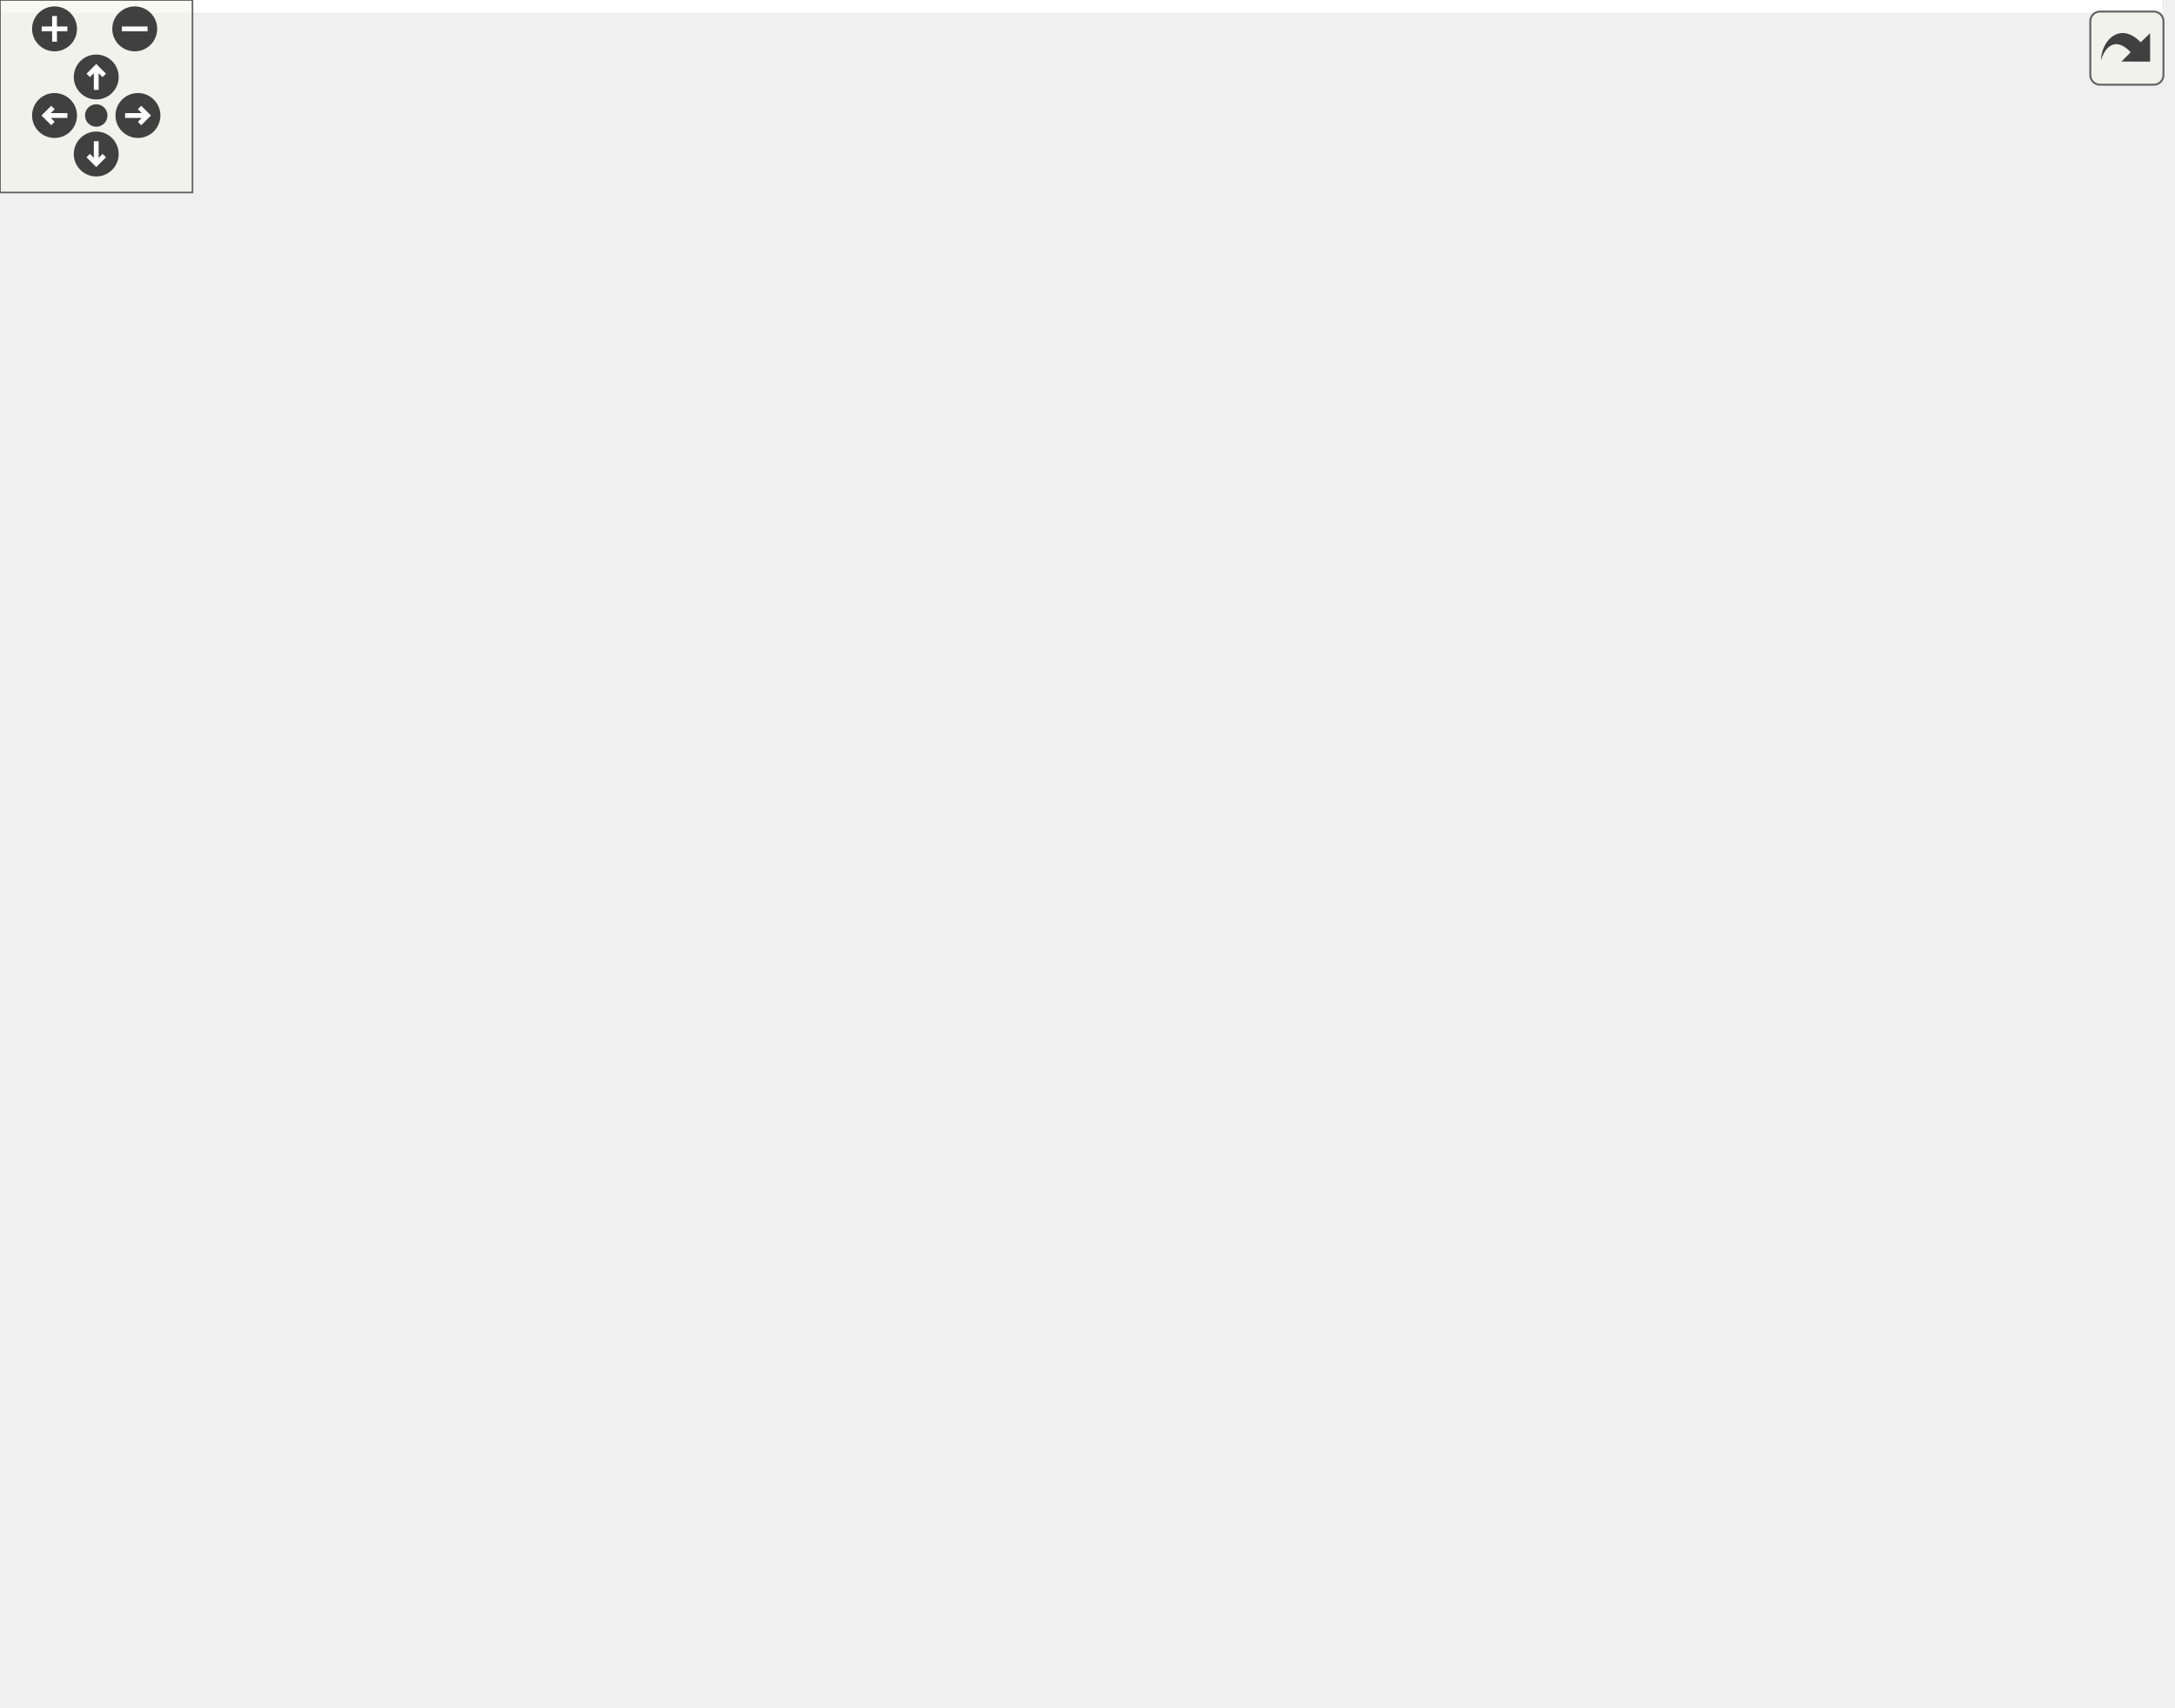
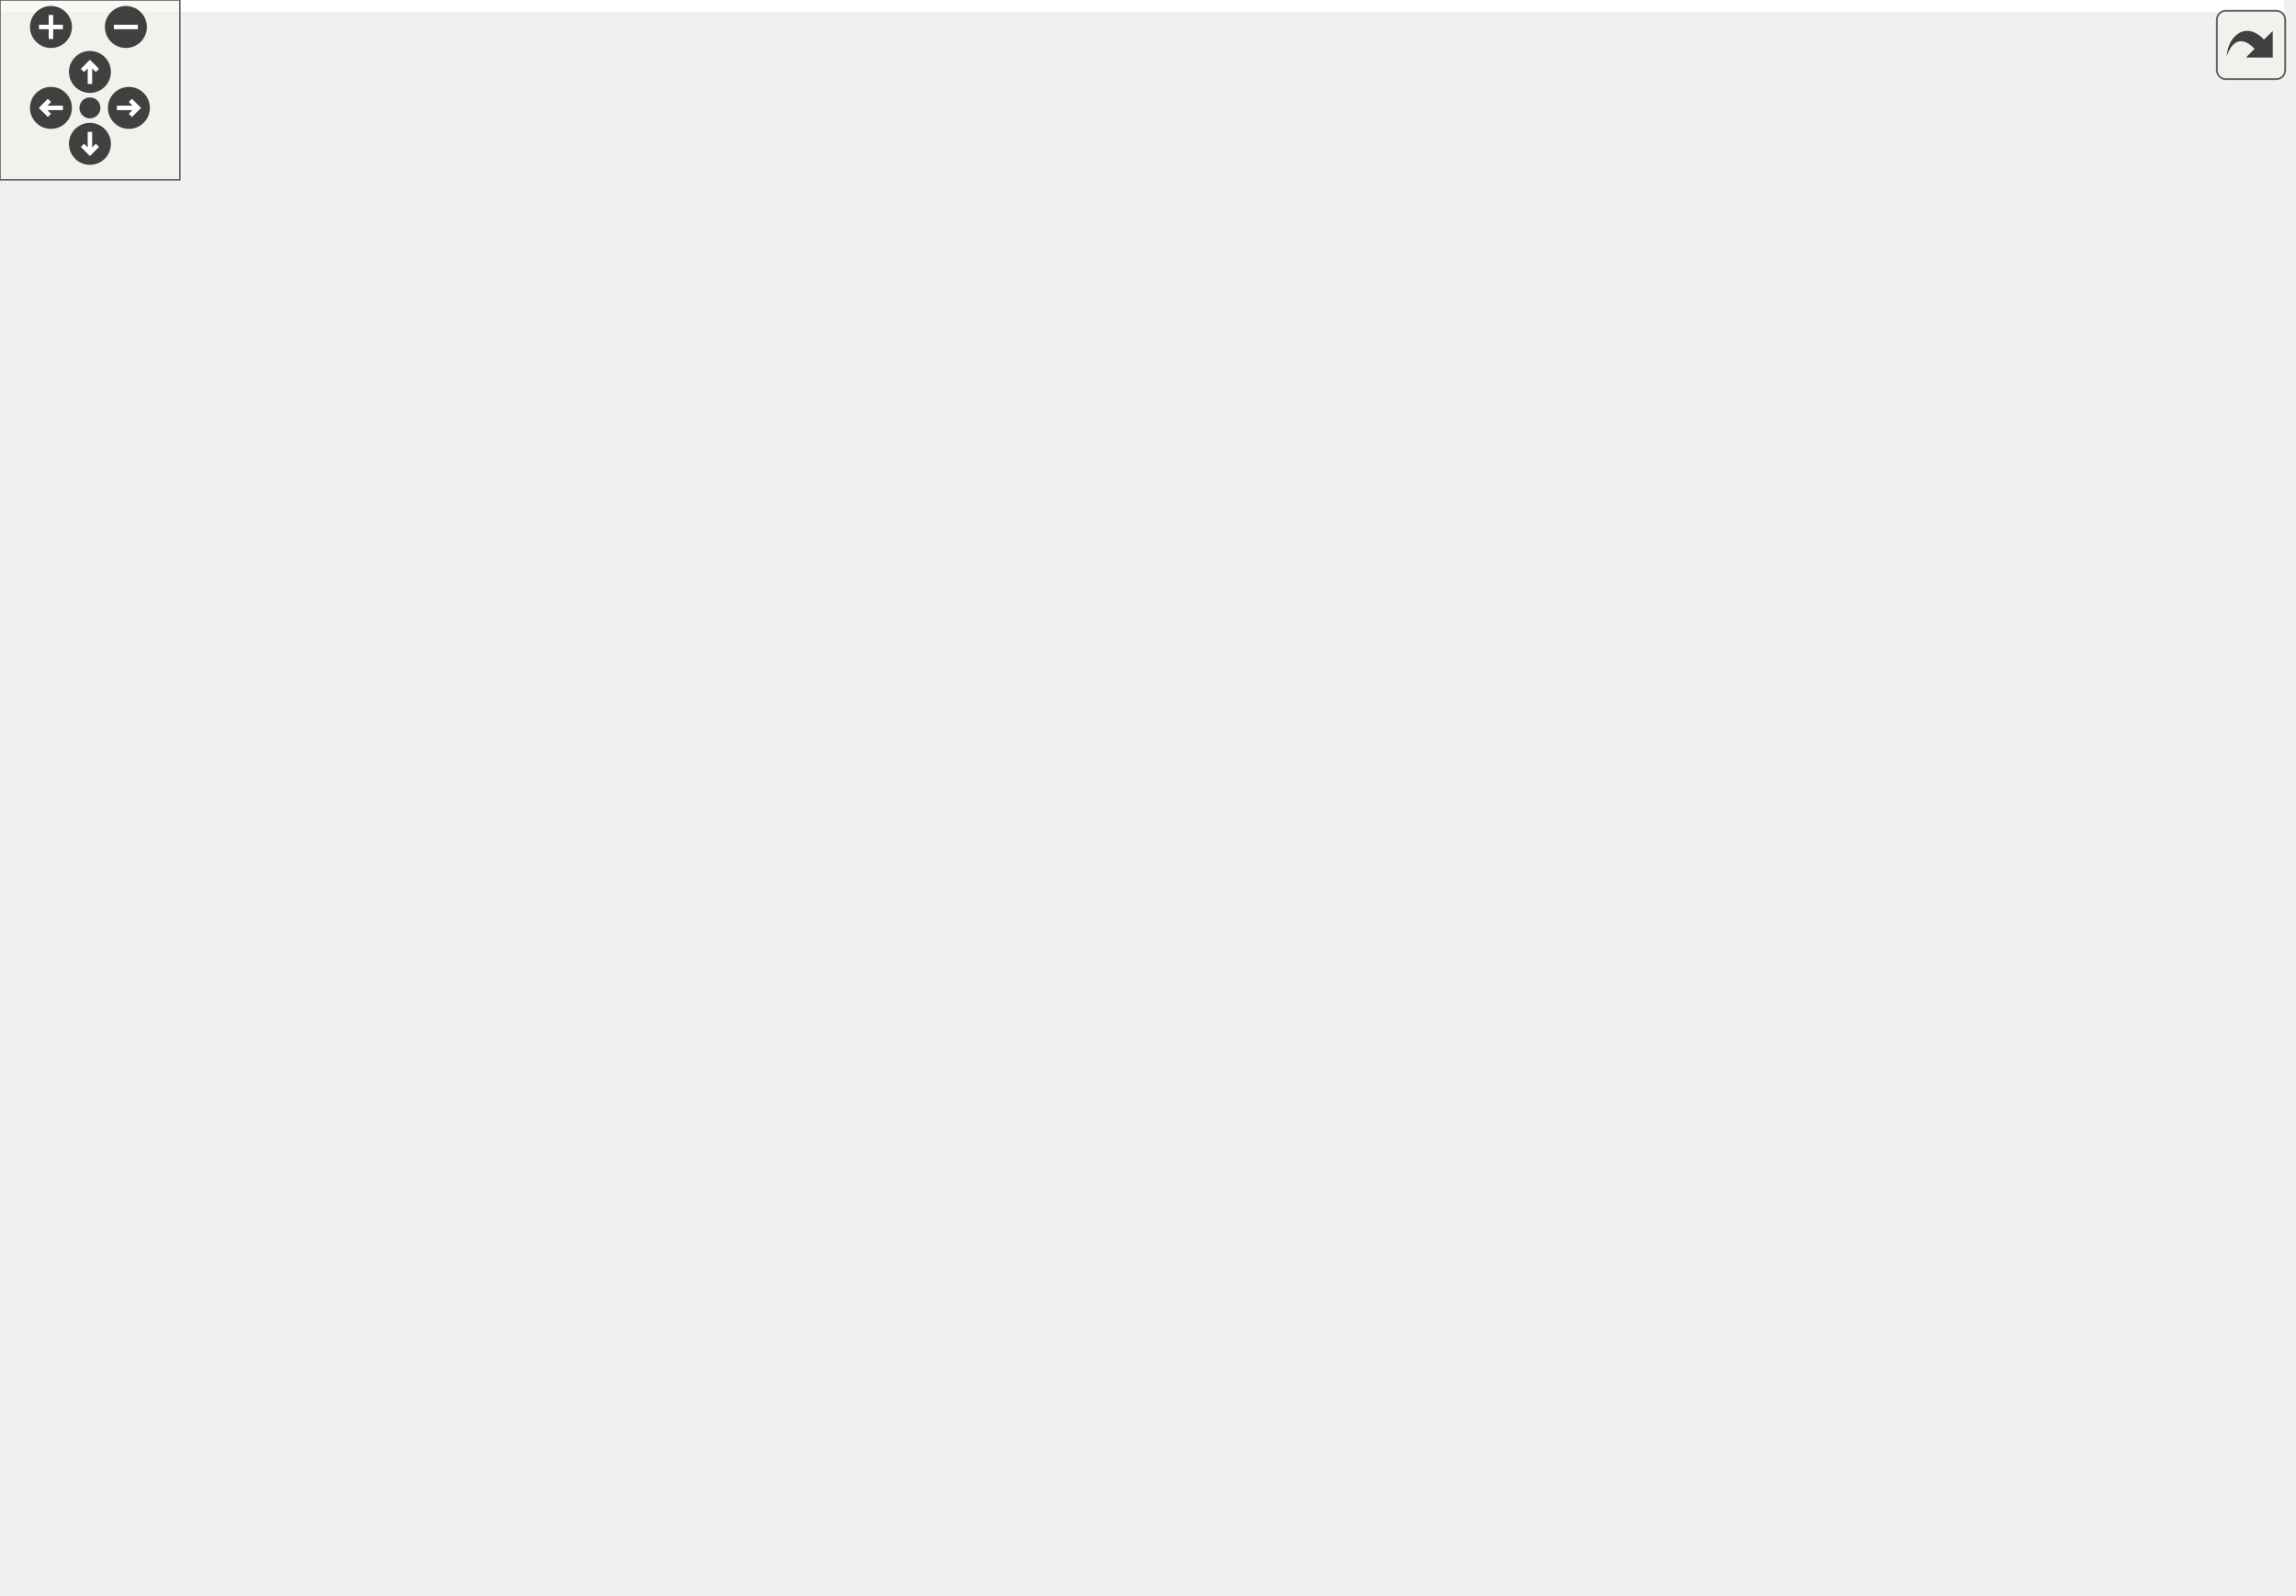
<svg xmlns="http://www.w3.org/2000/svg" xmlns:xlink="http://www.w3.org/1999/xlink" id="main" version="1.1" xml:space="preserve">
  <style type="text/css">
.edge:hover path { stroke: red; }
.edge:hover polygon { stroke: red; fill: red; }
</style>
  <defs>
    <circle id="rim" cx="0" cy="0" r="7" />
    <circle id="rim2" cx="0" cy="0" r="3.5" />
    <g id="zoomPlus">
      <use xlink:href="#rim" fill="#404040">
        <set attributeName="fill" to="#808080" begin="zoomplus.mouseover" end="zoomplus.mouseout" />
      </use>
      <path d="M-4,0h8M0,-4v8" fill="none" stroke="white" stroke-width="1.5" pointer-events="none" />
    </g>
    <g id="zoomMin">
      <use xlink:href="#rim" fill="#404040">
        <set attributeName="fill" to="#808080" begin="zoomminus.mouseover" end="zoomminus.mouseout" />
      </use>
      <path d="M-4,0h8" fill="none" stroke="white" stroke-width="1.5" pointer-events="none" />
    </g>
    <g id="dirArrow">
      <path fill="none" stroke="white" stroke-width="1.5" d="M0,-3.0v7 M-2.5,-0.5L0,-3.0L2.5,-0.5" />
    </g>
    <g id="resetDef">
      <use xlink:href="#rim2" fill="#404040">
        <set attributeName="fill" to="#808080" begin="reset.mouseover" end="reset.mouseout" />
      </use>
    </g>
  </defs>
  <svg id="graph" class="graph">
    <g id="viewport">
-       <polygon fill="white" stroke="none" points="-4,4 -4,-472 674,-472 674,4 -4,4" />
+       <polygon fill="white" stroke="none" points="-4,4 -4,-472 762,-472 762,4 -4,4" />
      <g id="node1" class="node">
        <g id="a_node1">
          <a xlink:title=" ">
-             <polygon fill="#bfbfbf" stroke="black" points="296.5,-448.5 296.5,-467.5 367.5,-467.5 367.5,-448.5 296.5,-448.5" />
-             <text text-anchor="middle" x="332" y="-455.5" font-family="Helvetica,sans-Serif" font-size="10.00">callback.hpp</text>
+             <polygon fill="#bfbfbf" stroke="black" points="353.5,-448.5 353.5,-467.5 424.5,-467.5 424.5,-448.5 353.5,-448.5" />
+             <text text-anchor="middle" x="389" y="-455.5" font-family="Helvetica,sans-Serif" font-size="10.00">callback.hpp</text>
          </a>
        </g>
      </g>
      <g id="node2" class="node">
        <g id="a_node2">
          <a xlink:href="default__log_8hpp.html" target="_top" xlink:title=" ">
-             <polygon fill="white" stroke="black" points="116.5,-392.5 116.5,-411.5 257.5,-411.5 257.5,-392.5 116.5,-392.5" />
-             <text text-anchor="middle" x="187" y="-399.5" font-family="Helvetica,sans-Serif" font-size="10.00">liger/core/log/default_log.hpp</text>
+             <polygon fill="white" stroke="black" points="173.5,-392.5 173.5,-411.5 314.5,-411.5 314.5,-392.5 173.5,-392.5" />
+             <text text-anchor="middle" x="244" y="-399.5" font-family="Helvetica,sans-Serif" font-size="10.00">liger/core/log/default_log.hpp</text>
          </a>
        </g>
      </g>
      <g id="edge1" class="edge">
-         <path fill="none" stroke="midnightblue" d="M309.34,-448.56C285.4,-439.65 247.4,-425.5 220.11,-415.33" />
-         <polygon fill="midnightblue" stroke="midnightblue" points="221.51,-412.12 210.92,-411.91 219.07,-418.68 221.51,-412.12" />
+         <path fill="none" stroke="midnightblue" d="M366.34,-448.56C342.4,-439.65 304.4,-425.5 277.11,-415.33" />
+         <polygon fill="midnightblue" stroke="midnightblue" points="278.51,-412.12 267.92,-411.91 276.07,-418.68 278.51,-412.12" />
      </g>
      <g id="node8" class="node">
        <g id="a_node8">
          <a xlink:href="types_8hpp.html" target="_top" xlink:title=" ">
-             <polygon fill="white" stroke="black" points="262,-56.5 262,-75.5 364,-75.5 364,-56.5 262,-56.5" />
-             <text text-anchor="middle" x="313" y="-63.5" font-family="Helvetica,sans-Serif" font-size="10.00">liger/core/types.hpp</text>
-           </a>
-         </g>
-       </g>
-       <g id="edge23" class="edge">
-         <path fill="none" stroke="midnightblue" d="M332,-448.72C332,-430.39 332,-385 332,-347 332,-347 332,-347 332,-177 332,-144.92 324.06,-108.34 318.44,-86.49" />
-         <polygon fill="midnightblue" stroke="midnightblue" points="321.85,-85.68 315.88,-76.93 315.09,-87.5 321.85,-85.68" />
-       </g>
-       <g id="node20" class="node">
-         <g id="a_node20">
+             <polygon fill="white" stroke="black" points="319,-56.5 319,-75.5 421,-75.5 421,-56.5 319,-56.5" />
+             <text text-anchor="middle" x="370" y="-63.5" font-family="Helvetica,sans-Serif" font-size="10.00">liger/core/types.hpp</text>
+           </a>
+         </g>
+       </g>
+       <g id="edge24" class="edge">
+         <path fill="none" stroke="midnightblue" d="M389,-448.72C389,-430.39 389,-385 389,-347 389,-347 389,-347 389,-177 389,-144.92 381.06,-108.34 375.44,-86.49" />
+         <polygon fill="midnightblue" stroke="midnightblue" points="378.85,-85.68 372.88,-76.93 372.09,-87.5 378.85,-85.68" />
+       </g>
+       <g id="node21" class="node">
+         <g id="a_node21">
          <a xlink:href="log__channels_8hpp_source.html" target="_top" xlink:title=" ">
-             <polygon fill="white" stroke="black" points="360.5,-336.5 360.5,-355.5 511.5,-355.5 511.5,-336.5 360.5,-336.5" />
-             <text text-anchor="middle" x="436" y="-343.5" font-family="Helvetica,sans-Serif" font-size="10.00">liger/core/log/log_channels.hpp</text>
-           </a>
-         </g>
-       </g>
-       <g id="edge21" class="edge">
-         <path fill="none" stroke="midnightblue" d="M339.82,-448.73C356.91,-430.66 397.87,-387.33 420.43,-363.46" />
-         <polygon fill="midnightblue" stroke="midnightblue" points="422.73,-366.13 427.05,-356.46 417.64,-361.33 422.73,-366.13" />
+             <polygon fill="white" stroke="black" points="417.5,-336.5 417.5,-355.5 568.5,-355.5 568.5,-336.5 417.5,-336.5" />
+             <text text-anchor="middle" x="493" y="-343.5" font-family="Helvetica,sans-Serif" font-size="10.00">liger/core/log/log_channels.hpp</text>
+           </a>
+         </g>
+       </g>
+       <g id="edge22" class="edge">
+         <path fill="none" stroke="midnightblue" d="M396.82,-448.73C413.91,-430.66 454.87,-387.33 477.43,-363.46" />
+         <polygon fill="midnightblue" stroke="midnightblue" points="479.73,-366.13 484.05,-356.46 474.64,-361.33 479.73,-366.13" />
      </g>
      <g id="node3" class="node">
        <g id="a_node3">
          <a xlink:href="log_8hpp.html" target="_top" xlink:title=" ">
-             <polygon fill="white" stroke="black" points="109.5,-336.5 109.5,-355.5 216.5,-355.5 216.5,-336.5 109.5,-336.5" />
-             <text text-anchor="middle" x="163" y="-343.5" font-family="Helvetica,sans-Serif" font-size="10.00">liger/core/log/log.hpp</text>
+             <polygon fill="white" stroke="black" points="166.5,-336.5 166.5,-355.5 273.5,-355.5 273.5,-336.5 166.5,-336.5" />
+             <text text-anchor="middle" x="220" y="-343.5" font-family="Helvetica,sans-Serif" font-size="10.00">liger/core/log/log.hpp</text>
          </a>
        </g>
      </g>
      <g id="edge2" class="edge">
-         <path fill="none" stroke="midnightblue" d="M183.25,-392.56C180.06,-385.39 175.37,-374.82 171.3,-365.67" />
-         <polygon fill="midnightblue" stroke="midnightblue" points="174.52,-364.3 167.26,-356.58 168.12,-367.14 174.52,-364.3" />
+         <path fill="none" stroke="midnightblue" d="M240.25,-392.56C237.06,-385.39 232.37,-374.82 228.3,-365.67" />
+         <polygon fill="midnightblue" stroke="midnightblue" points="231.52,-364.3 224.26,-356.58 225.12,-367.14 231.52,-364.3" />
      </g>
      <g id="node4" class="node">
        <g id="a_node4">
          <a xlink:title=" ">
-             <polygon fill="white" stroke="#bfbfbf" points="50.5,-280.5 50.5,-299.5 111.5,-299.5 111.5,-280.5 50.5,-280.5" />
-             <text text-anchor="middle" x="81" y="-287.5" font-family="Helvetica,sans-Serif" font-size="10.00">fmt/core.h</text>
+             <polygon fill="white" stroke="#bfbfbf" points="107.5,-280.5 107.5,-299.5 168.5,-299.5 168.5,-280.5 107.5,-280.5" />
+             <text text-anchor="middle" x="138" y="-287.5" font-family="Helvetica,sans-Serif" font-size="10.00">fmt/core.h</text>
          </a>
        </g>
      </g>
      <g id="edge3" class="edge">
-         <path fill="none" stroke="midnightblue" d="M150.19,-336.56C137.67,-328.32 118.36,-315.6 103.32,-305.7" />
-         <polygon fill="midnightblue" stroke="midnightblue" points="105.26,-302.79 94.99,-300.21 101.41,-308.63 105.26,-302.79" />
+         <path fill="none" stroke="midnightblue" d="M207.19,-336.56C194.67,-328.32 175.36,-315.6 160.32,-305.7" />
+         <polygon fill="midnightblue" stroke="midnightblue" points="162.26,-302.79 151.99,-300.21 158.41,-308.63 162.26,-302.79" />
      </g>
      <g id="node5" class="node">
        <g id="a_node5">
          <a xlink:href="log__message_8hpp.html" target="_top" xlink:title=" ">
-             <polygon fill="white" stroke="black" points="138,-224.5 138,-243.5 290,-243.5 290,-224.5 138,-224.5" />
-             <text text-anchor="middle" x="214" y="-231.5" font-family="Helvetica,sans-Serif" font-size="10.00">liger/core/log/log_message.hpp</text>
+             <polygon fill="white" stroke="black" points="195,-224.5 195,-243.5 347,-243.5 347,-224.5 195,-224.5" />
+             <text text-anchor="middle" x="271" y="-231.5" font-family="Helvetica,sans-Serif" font-size="10.00">liger/core/log/log_message.hpp</text>
          </a>
        </g>
      </g>
      <g id="edge4" class="edge">
-         <path fill="none" stroke="midnightblue" d="M159.98,-336.51C155.93,-323.6 150.19,-298.59 159,-280 164.99,-267.37 176.45,-257.1 187.37,-249.58" />
-         <polygon fill="midnightblue" stroke="midnightblue" points="189.2,-252.56 195.79,-244.27 185.46,-246.64 189.2,-252.56" />
-       </g>
-       <g id="node19" class="node">
-         <g id="a_node19">
+         <path fill="none" stroke="midnightblue" d="M216.98,-336.51C212.93,-323.6 207.19,-298.59 216,-280 221.99,-267.37 233.45,-257.1 244.37,-249.58" />
+         <polygon fill="midnightblue" stroke="midnightblue" points="246.2,-252.56 252.79,-244.27 242.46,-246.64 246.2,-252.56" />
+       </g>
+       <g id="node20" class="node">
+         <g id="a_node20">
          <a xlink:href="log__writer_8hpp.html" target="_top" xlink:title=" ">
-             <polygon fill="white" stroke="black" points="168.5,-280.5 168.5,-299.5 303.5,-299.5 303.5,-280.5 168.5,-280.5" />
-             <text text-anchor="middle" x="236" y="-287.5" font-family="Helvetica,sans-Serif" font-size="10.00">liger/core/log/log_writer.hpp</text>
-           </a>
-         </g>
-       </g>
-       <g id="edge19" class="edge">
-         <path fill="none" stroke="midnightblue" d="M174.41,-336.56C185.51,-328.35 202.61,-315.7 215.98,-305.81" />
-         <polygon fill="midnightblue" stroke="midnightblue" points="217.74,-308.86 223.7,-300.1 213.58,-303.23 217.74,-308.86" />
+             <polygon fill="white" stroke="black" points="225.5,-280.5 225.5,-299.5 360.5,-299.5 360.5,-280.5 225.5,-280.5" />
+             <text text-anchor="middle" x="293" y="-287.5" font-family="Helvetica,sans-Serif" font-size="10.00">liger/core/log/log_writer.hpp</text>
+           </a>
+         </g>
+       </g>
+       <g id="edge20" class="edge">
+         <path fill="none" stroke="midnightblue" d="M231.41,-336.56C242.51,-328.35 259.61,-315.7 272.98,-305.81" />
+         <polygon fill="midnightblue" stroke="midnightblue" points="274.74,-308.86 280.7,-300.1 270.58,-303.23 274.74,-308.86" />
      </g>
      <g id="node6" class="node">
        <g id="a_node6">
          <a xlink:href="log__level_8hpp.html" target="_top" xlink:title=" ">
-             <polygon fill="white" stroke="black" points="134,-168.5 134,-187.5 266,-187.5 266,-168.5 134,-168.5" />
-             <text text-anchor="middle" x="200" y="-175.5" font-family="Helvetica,sans-Serif" font-size="10.00">liger/core/log/log_level.hpp</text>
+             <polygon fill="white" stroke="black" points="191,-168.5 191,-187.5 323,-187.5 323,-168.5 191,-168.5" />
+             <text text-anchor="middle" x="257" y="-175.5" font-family="Helvetica,sans-Serif" font-size="10.00">liger/core/log/log_level.hpp</text>
          </a>
        </g>
      </g>
      <g id="edge5" class="edge">
-         <path fill="none" stroke="midnightblue" d="M211.81,-224.56C209.99,-217.55 207.33,-207.29 205,-198.29" />
-         <polygon fill="midnightblue" stroke="midnightblue" points="208.4,-197.47 202.51,-188.67 201.63,-199.22 208.4,-197.47" />
-       </g>
-       <g id="edge18" class="edge">
-         <path fill="none" stroke="midnightblue" d="M230.82,-224.51C244.56,-216.76 263.53,-204.07 275,-188 297.22,-156.86 306.78,-112.27 310.63,-86.81" />
-         <polygon fill="midnightblue" stroke="midnightblue" points="314.1,-87.3 311.96,-76.92 307.16,-86.37 314.1,-87.3" />
+         <path fill="none" stroke="midnightblue" d="M268.81,-224.56C266.99,-217.55 264.33,-207.29 262,-198.29" />
+         <polygon fill="midnightblue" stroke="midnightblue" points="265.4,-197.47 259.51,-188.67 258.63,-199.22 265.4,-197.47" />
+       </g>
+       <g id="edge19" class="edge">
+         <path fill="none" stroke="midnightblue" d="M287.82,-224.51C301.56,-216.76 320.53,-204.07 332,-188 354.22,-156.86 363.78,-112.27 367.63,-86.81" />
+         <polygon fill="midnightblue" stroke="midnightblue" points="371.1,-87.3 368.96,-76.92 364.16,-86.37 371.1,-87.3" />
      </g>
      <g id="node7" class="node">
        <g id="a_node7">
          <a xlink:href="enum__class_8hpp.html" target="_top" xlink:title=" ">
-             <polygon fill="white" stroke="black" points="134.5,-112.5 134.5,-131.5 265.5,-131.5 265.5,-112.5 134.5,-112.5" />
-             <text text-anchor="middle" x="200" y="-119.5" font-family="Helvetica,sans-Serif" font-size="10.00">liger/core/enum_class.hpp</text>
+             <polygon fill="white" stroke="black" points="191.5,-112.5 191.5,-131.5 322.5,-131.5 322.5,-112.5 191.5,-112.5" />
+             <text text-anchor="middle" x="257" y="-119.5" font-family="Helvetica,sans-Serif" font-size="10.00">liger/core/enum_class.hpp</text>
          </a>
        </g>
      </g>
      <g id="edge6" class="edge">
-         <path fill="none" stroke="midnightblue" d="M200,-168.56C200,-161.63 200,-151.52 200,-142.59" />
-         <polygon fill="midnightblue" stroke="midnightblue" points="203.5,-142.71 200,-132.71 196.5,-142.72 203.5,-142.71" />
+         <path fill="none" stroke="midnightblue" d="M257,-168.56C257,-161.63 257,-151.52 257,-142.59" />
+         <polygon fill="midnightblue" stroke="midnightblue" points="260.5,-142.71 257,-132.71 253.5,-142.72 260.5,-142.71" />
      </g>
      <g id="edge7" class="edge">
-         <path fill="none" stroke="midnightblue" d="M217.66,-112.56C235.73,-103.92 264.09,-90.37 285.19,-80.29" />
-         <polygon fill="midnightblue" stroke="midnightblue" points="286.59,-83.5 294.1,-76.03 283.57,-77.18 286.59,-83.5" />
+         <path fill="none" stroke="midnightblue" d="M274.66,-112.56C292.73,-103.92 321.09,-90.37 342.19,-80.29" />
+         <polygon fill="midnightblue" stroke="midnightblue" points="343.59,-83.5 351.1,-76.03 340.57,-77.18 343.59,-83.5" />
      </g>
      <g id="node9" class="node">
        <g id="a_node9">
          <a xlink:title=" ">
            <polygon fill="white" stroke="#bfbfbf" points="0,-0.5 0,-19.5 46,-19.5 46,-0.5 0,-0.5" />
            <text text-anchor="middle" x="23" y="-7.5" font-family="Helvetica,sans-Serif" font-size="10.00">cstdint</text>
          </a>
        </g>
      </g>
      <g id="edge8" class="edge">
-         <path fill="none" stroke="midnightblue" d="M262.27,-57.71C212.37,-50.19 133.84,-37.43 56.55,-20.15" />
-         <polygon fill="midnightblue" stroke="midnightblue" points="57.66,-16.81 47.13,-18.01 56.11,-23.64 57.66,-16.81" />
+         <path fill="none" stroke="midnightblue" d="M319.17,-59.83C258.87,-53.24 155.13,-40.45 56.99,-20.17" />
+         <polygon fill="midnightblue" stroke="midnightblue" points="57.97,-16.8 47.46,-18.17 56.53,-23.65 57.97,-16.8" />
      </g>
      <g id="node10" class="node">
        <g id="a_node10">
          <a xlink:title=" ">
            <polygon fill="white" stroke="#bfbfbf" points="64,-0.5 64,-19.5 114,-19.5 114,-0.5 64,-0.5" />
            <text text-anchor="middle" x="89" y="-7.5" font-family="Helvetica,sans-Serif" font-size="10.00">fstream</text>
          </a>
        </g>
      </g>
      <g id="edge9" class="edge">
-         <path fill="none" stroke="midnightblue" d="M276.15,-56.57C240.07,-48.26 183.26,-34.99 124.79,-20.4" />
-         <polygon fill="midnightblue" stroke="midnightblue" points="125.88,-17.06 115.33,-18.03 124.18,-23.85 125.88,-17.06" />
+         <path fill="none" stroke="midnightblue" d="M319.15,-56.94C271.49,-49.11 198.04,-36.36 125.06,-20.31" />
+         <polygon fill="midnightblue" stroke="midnightblue" points="125.83,-16.9 115.3,-18.14 124.31,-23.73 125.83,-16.9" />
      </g>
      <g id="node11" class="node">
        <g id="a_node11">
          <a xlink:title=" ">
-             <polygon fill="white" stroke="#bfbfbf" points="132,-0.5 132,-19.5 186,-19.5 186,-0.5 132,-0.5" />
-             <text text-anchor="middle" x="159" y="-7.5" font-family="Helvetica,sans-Serif" font-size="10.00">iostream</text>
+             <polygon fill="white" stroke="#bfbfbf" points="132,-0.5 132,-19.5 202,-19.5 202,-0.5 132,-0.5" />
+             <text text-anchor="middle" x="167" y="-7.5" font-family="Helvetica,sans-Serif" font-size="10.00">glm/glm.hpp</text>
          </a>
        </g>
      </g>
      <g id="edge10" class="edge">
-         <path fill="none" stroke="midnightblue" d="M288.94,-56.56C263.36,-47.59 222.67,-33.33 193.65,-23.15" />
-         <polygon fill="midnightblue" stroke="midnightblue" points="195.17,-19.97 184.58,-19.97 192.85,-26.58 195.17,-19.97" />
+         <path fill="none" stroke="midnightblue" d="M338.28,-56.56C303.67,-47.36 248.08,-32.57 209.67,-22.35" />
+         <polygon fill="midnightblue" stroke="midnightblue" points="210.86,-19.04 200.29,-19.86 209.06,-25.81 210.86,-19.04" />
      </g>
      <g id="node12" class="node">
        <g id="a_node12">
          <a xlink:title=" ">
-             <polygon fill="white" stroke="#bfbfbf" points="204.5,-0.5 204.5,-19.5 239.5,-19.5 239.5,-0.5 204.5,-0.5" />
-             <text text-anchor="middle" x="222" y="-7.5" font-family="Helvetica,sans-Serif" font-size="10.00">map</text>
+             <polygon fill="white" stroke="#bfbfbf" points="220,-0.5 220,-19.5 274,-19.5 274,-0.5 220,-0.5" />
+             <text text-anchor="middle" x="247" y="-7.5" font-family="Helvetica,sans-Serif" font-size="10.00">iostream</text>
          </a>
        </g>
      </g>
      <g id="edge11" class="edge">
-         <path fill="none" stroke="midnightblue" d="M298.78,-56.56C284.62,-48.16 262.63,-35.11 245.81,-25.13" />
-         <polygon fill="midnightblue" stroke="midnightblue" points="247.81,-22.24 237.42,-20.15 244.23,-28.26 247.81,-22.24" />
+         <path fill="none" stroke="midnightblue" d="M350.78,-56.56C330.83,-47.8 299.38,-34 276.33,-23.88" />
+         <polygon fill="midnightblue" stroke="midnightblue" points="278.03,-20.8 267.47,-19.99 275.22,-27.21 278.03,-20.8" />
      </g>
      <g id="node13" class="node">
        <g id="a_node13">
          <a xlink:title=" ">
-             <polygon fill="white" stroke="#bfbfbf" points="257.5,-0.5 257.5,-19.5 306.5,-19.5 306.5,-0.5 257.5,-0.5" />
-             <text text-anchor="middle" x="282" y="-7.5" font-family="Helvetica,sans-Serif" font-size="10.00">random</text>
+             <polygon fill="white" stroke="#bfbfbf" points="292.5,-0.5 292.5,-19.5 327.5,-19.5 327.5,-0.5 292.5,-0.5" />
+             <text text-anchor="middle" x="310" y="-7.5" font-family="Helvetica,sans-Serif" font-size="10.00">map</text>
          </a>
        </g>
      </g>
      <g id="edge12" class="edge">
-         <path fill="none" stroke="midnightblue" d="M308.16,-56.56C303.95,-49.23 297.7,-38.35 292.37,-29.07" />
-         <polygon fill="midnightblue" stroke="midnightblue" points="295.48,-27.44 287.46,-20.51 289.41,-30.93 295.48,-27.44" />
+         <path fill="none" stroke="midnightblue" d="M360.62,-56.56C351.77,-48.59 338.26,-36.43 327.43,-26.68" />
+         <polygon fill="midnightblue" stroke="midnightblue" points="330.01,-24.3 320.24,-20.21 325.33,-29.51 330.01,-24.3" />
      </g>
      <g id="node14" class="node">
        <g id="a_node14">
          <a xlink:title=" ">
-             <polygon fill="white" stroke="#bfbfbf" points="324.5,-0.5 324.5,-19.5 365.5,-19.5 365.5,-0.5 324.5,-0.5" />
-             <text text-anchor="middle" x="345" y="-7.5" font-family="Helvetica,sans-Serif" font-size="10.00">string</text>
+             <polygon fill="white" stroke="#bfbfbf" points="345.5,-0.5 345.5,-19.5 394.5,-19.5 394.5,-0.5 345.5,-0.5" />
+             <text text-anchor="middle" x="370" y="-7.5" font-family="Helvetica,sans-Serif" font-size="10.00">random</text>
          </a>
        </g>
      </g>
      <g id="edge13" class="edge">
-         <path fill="none" stroke="midnightblue" d="M318,-56.56C322.35,-49.23 328.79,-38.35 334.29,-29.07" />
-         <polygon fill="midnightblue" stroke="midnightblue" points="337.28,-30.89 339.37,-20.5 331.26,-27.32 337.28,-30.89" />
+         <path fill="none" stroke="midnightblue" d="M370,-56.56C370,-49.63 370,-39.52 370,-30.59" />
+         <polygon fill="midnightblue" stroke="midnightblue" points="373.5,-30.71 370,-20.71 366.5,-30.72 373.5,-30.71" />
      </g>
      <g id="node15" class="node">
        <g id="a_node15">
          <a xlink:title=" ">
-             <polygon fill="white" stroke="#bfbfbf" points="384,-0.5 384,-19.5 450,-19.5 450,-0.5 384,-0.5" />
-             <text text-anchor="middle" x="417" y="-7.5" font-family="Helvetica,sans-Serif" font-size="10.00">string_view</text>
+             <polygon fill="white" stroke="#bfbfbf" points="412.5,-0.5 412.5,-19.5 453.5,-19.5 453.5,-0.5 412.5,-0.5" />
+             <text text-anchor="middle" x="433" y="-7.5" font-family="Helvetica,sans-Serif" font-size="10.00">string</text>
          </a>
        </g>
      </g>
      <g id="edge14" class="edge">
-         <path fill="none" stroke="midnightblue" d="M329.25,-56.56C345.74,-48 371.51,-34.62 390.87,-24.57" />
-         <polygon fill="midnightblue" stroke="midnightblue" points="392.26,-27.79 399.52,-20.08 389.03,-21.58 392.26,-27.79" />
+         <path fill="none" stroke="midnightblue" d="M379.84,-56.56C389.14,-48.59 403.33,-36.43 414.7,-26.68" />
+         <polygon fill="midnightblue" stroke="midnightblue" points="416.97,-29.35 422.28,-20.19 412.41,-24.04 416.97,-29.35" />
      </g>
      <g id="node16" class="node">
        <g id="a_node16">
          <a xlink:title=" ">
-             <polygon fill="white" stroke="#bfbfbf" points="468,-0.5 468,-19.5 530,-19.5 530,-0.5 468,-0.5" />
-             <text text-anchor="middle" x="499" y="-7.5" font-family="Helvetica,sans-Serif" font-size="10.00">type_traits</text>
+             <polygon fill="white" stroke="#bfbfbf" points="472,-0.5 472,-19.5 538,-19.5 538,-0.5 472,-0.5" />
+             <text text-anchor="middle" x="505" y="-7.5" font-family="Helvetica,sans-Serif" font-size="10.00">string_view</text>
          </a>
        </g>
      </g>
      <g id="edge15" class="edge">
-         <path fill="none" stroke="midnightblue" d="M342.06,-56.56C373.5,-47.44 423.83,-32.82 459,-22.61" />
-         <polygon fill="midnightblue" stroke="midnightblue" points="459.75,-26.04 468.38,-19.89 457.8,-19.32 459.75,-26.04" />
+         <path fill="none" stroke="midnightblue" d="M391.09,-56.56C413.19,-47.73 448.13,-33.75 473.5,-23.6" />
+         <polygon fill="midnightblue" stroke="midnightblue" points="474.66,-26.9 482.65,-19.94 472.06,-20.4 474.66,-26.9" />
      </g>
      <g id="node17" class="node">
        <g id="a_node17">
          <a xlink:title=" ">
-             <polygon fill="white" stroke="#bfbfbf" points="548.5,-0.5 548.5,-19.5 607.5,-19.5 607.5,-0.5 548.5,-0.5" />
-             <text text-anchor="middle" x="578" y="-7.5" font-family="Helvetica,sans-Serif" font-size="10.00">typeindex</text>
+             <polygon fill="white" stroke="#bfbfbf" points="556,-0.5 556,-19.5 618,-19.5 618,-0.5 556,-0.5" />
+             <text text-anchor="middle" x="587" y="-7.5" font-family="Helvetica,sans-Serif" font-size="10.00">type_traits</text>
          </a>
        </g>
      </g>
      <g id="edge16" class="edge">
-         <path fill="none" stroke="midnightblue" d="M357.68,-56.52C401.01,-48.2 468.89,-34.92 537.6,-20.24" />
-         <polygon fill="midnightblue" stroke="midnightblue" points="538.11,-23.72 547.15,-18.19 536.64,-16.87 538.11,-23.72" />
+         <path fill="none" stroke="midnightblue" d="M403.91,-56.56C442.04,-47.07 504.01,-31.65 545.13,-21.42" />
+         <polygon fill="midnightblue" stroke="midnightblue" points="545.81,-24.86 554.67,-19.05 544.12,-18.06 545.81,-24.86" />
      </g>
      <g id="node18" class="node">
        <g id="a_node18">
          <a xlink:title=" ">
-             <polygon fill="white" stroke="#bfbfbf" points="626,-0.5 626,-19.5 670,-19.5 670,-0.5 626,-0.5" />
-             <text text-anchor="middle" x="648" y="-7.5" font-family="Helvetica,sans-Serif" font-size="10.00">vector</text>
+             <polygon fill="white" stroke="#bfbfbf" points="636.5,-0.5 636.5,-19.5 695.5,-19.5 695.5,-0.5 636.5,-0.5" />
+             <text text-anchor="middle" x="666" y="-7.5" font-family="Helvetica,sans-Serif" font-size="10.00">typeindex</text>
          </a>
        </g>
      </g>
      <g id="edge17" class="edge">
-         <path fill="none" stroke="midnightblue" d="M363.94,-59.6C422.33,-52.94 521.03,-40.23 614.95,-20.18" />
-         <polygon fill="midnightblue" stroke="midnightblue" points="615.57,-23.63 624.6,-18.08 614.08,-16.79 615.57,-23.63" />
-       </g>
-       <g id="edge20" class="edge">
-         <path fill="none" stroke="midnightblue" d="M232.56,-280.56C229.64,-273.39 225.34,-262.82 221.61,-253.67" />
-         <polygon fill="midnightblue" stroke="midnightblue" points="224.93,-252.54 217.91,-244.6 218.44,-255.18 224.93,-252.54" />
-       </g>
-       <g id="edge22" class="edge">
-         <path fill="none" stroke="midnightblue" d="M431.69,-336.7C422.74,-318.69 403,-274.48 403,-235 403,-235 403,-235 403,-177 403,-134.99 363.2,-100.21 336.53,-81.62" />
-         <polygon fill="midnightblue" stroke="midnightblue" points="338.58,-78.78 328.32,-76.14 334.7,-84.6 338.58,-78.78" />
+         <path fill="none" stroke="midnightblue" d="M420.86,-56.92C470.49,-48.85 548.36,-35.7 625.74,-20.16" />
+         <polygon fill="midnightblue" stroke="midnightblue" points="626.06,-23.66 635.17,-18.25 624.67,-16.8 626.06,-23.66" />
+       </g>
+       <g id="node19" class="node">
+         <g id="a_node19">
+           <a xlink:title=" ">
+             <polygon fill="white" stroke="#bfbfbf" points="714,-0.5 714,-19.5 758,-19.5 758,-0.5 714,-0.5" />
+             <text text-anchor="middle" x="736" y="-7.5" font-family="Helvetica,sans-Serif" font-size="10.00">vector</text>
+           </a>
+         </g>
+       </g>
+       <g id="edge18" class="edge">
+         <path fill="none" stroke="midnightblue" d="M420.91,-60.54C484.66,-54.44 597.35,-41.92 702.91,-20.15" />
+         <polygon fill="midnightblue" stroke="midnightblue" points="703.54,-23.59 712.61,-18.11 702.1,-16.74 703.54,-23.59" />
+       </g>
+       <g id="edge21" class="edge">
+         <path fill="none" stroke="midnightblue" d="M289.56,-280.56C286.64,-273.39 282.34,-262.82 278.61,-253.67" />
+         <polygon fill="midnightblue" stroke="midnightblue" points="281.93,-252.54 274.91,-244.6 275.44,-255.18 281.93,-252.54" />
+       </g>
+       <g id="edge23" class="edge">
+         <path fill="none" stroke="midnightblue" d="M488.69,-336.7C479.74,-318.69 460,-274.48 460,-235 460,-235 460,-235 460,-177 460,-134.99 420.2,-100.21 393.53,-81.62" />
+         <polygon fill="midnightblue" stroke="midnightblue" points="395.58,-78.78 385.32,-76.14 391.7,-84.6 395.58,-78.78" />
      </g>
    </g>
  </svg>
  <g id="navigator" transform="translate(0 0)" fill="#404254">
    <rect fill="#f2f5e9" fill-opacity="0.5" stroke="#606060" stroke-width=".5" x="0" y="0" width="60" height="60" />
    <use id="zoomplus" xlink:href="#zoomPlus" x="17" y="9" />
    <use id="zoomminus" xlink:href="#zoomMin" x="42" y="9" />
    <use id="reset" xlink:href="#resetDef" x="30" y="36" />
    <g id="arrowUp" xlink:href="#dirArrow" transform="translate(30 24)">
      <use xlink:href="#rim" fill="#404040">
        <set attributeName="fill" to="#808080" begin="arrowUp.mouseover" end="arrowUp.mouseout" />
      </use>
      <path fill="none" stroke="white" stroke-width="1.5" d="M0,-3.0v7 M-2.5,-0.5L0,-3.0L2.5,-0.5" />
    </g>
    <g id="arrowRight" xlink:href="#dirArrow" transform="rotate(90) translate(36 -43)">
      <use xlink:href="#rim" fill="#404040">
        <set attributeName="fill" to="#808080" begin="arrowRight.mouseover" end="arrowRight.mouseout" />
      </use>
      <path fill="none" stroke="white" stroke-width="1.5" d="M0,-3.0v7 M-2.5,-0.5L0,-3.0L2.5,-0.5" />
    </g>
    <g id="arrowDown" xlink:href="#dirArrow" transform="rotate(180) translate(-30 -48)">
      <use xlink:href="#rim" fill="#404040">
        <set attributeName="fill" to="#808080" begin="arrowDown.mouseover" end="arrowDown.mouseout" />
      </use>
      <path fill="none" stroke="white" stroke-width="1.5" d="M0,-3.0v7 M-2.5,-0.5L0,-3.0L2.5,-0.5" />
    </g>
    <g id="arrowLeft" xlink:href="#dirArrow" transform="rotate(270) translate(-36 17)">
      <use xlink:href="#rim" fill="#404040">
        <set attributeName="fill" to="#808080" begin="arrowLeft.mouseover" end="arrowLeft.mouseout" />
      </use>
      <path fill="none" stroke="white" stroke-width="1.5" d="M0,-3.0v7 M-2.5,-0.5L0,-3.0L2.5,-0.5" />
    </g>
  </g>
  <svg viewBox="0 0 15 15" width="100%" height="30px" preserveAspectRatio="xMaxYMin meet">
    <g id="arrow_out" transform="scale(0.3 0.3)">
      <a xlink:href="callback_8hpp__incl_org.svg" target="_base">
        <rect id="button" ry="5" rx="5" y="6" x="6" height="38" width="38" fill="#f2f5e9" fill-opacity="0.5" stroke="#606060" stroke-width="1.0" />
        <path id="arrow" d="M 11.5,31.437 C 11.94,20.098 22.043,11.323 32.159,21.979 L 37.069,17.246 C 37.069,17.246 37.088,32 37.088,32 L 22.16,31.978 C 22.16,31.978 26.998,27.14 26.998,27.14 C 18.529,18.264 13.292,25.23 11.5,31.437 z" style="fill:#404040;" />
      </a>
    </g>
  </svg>
</svg>
